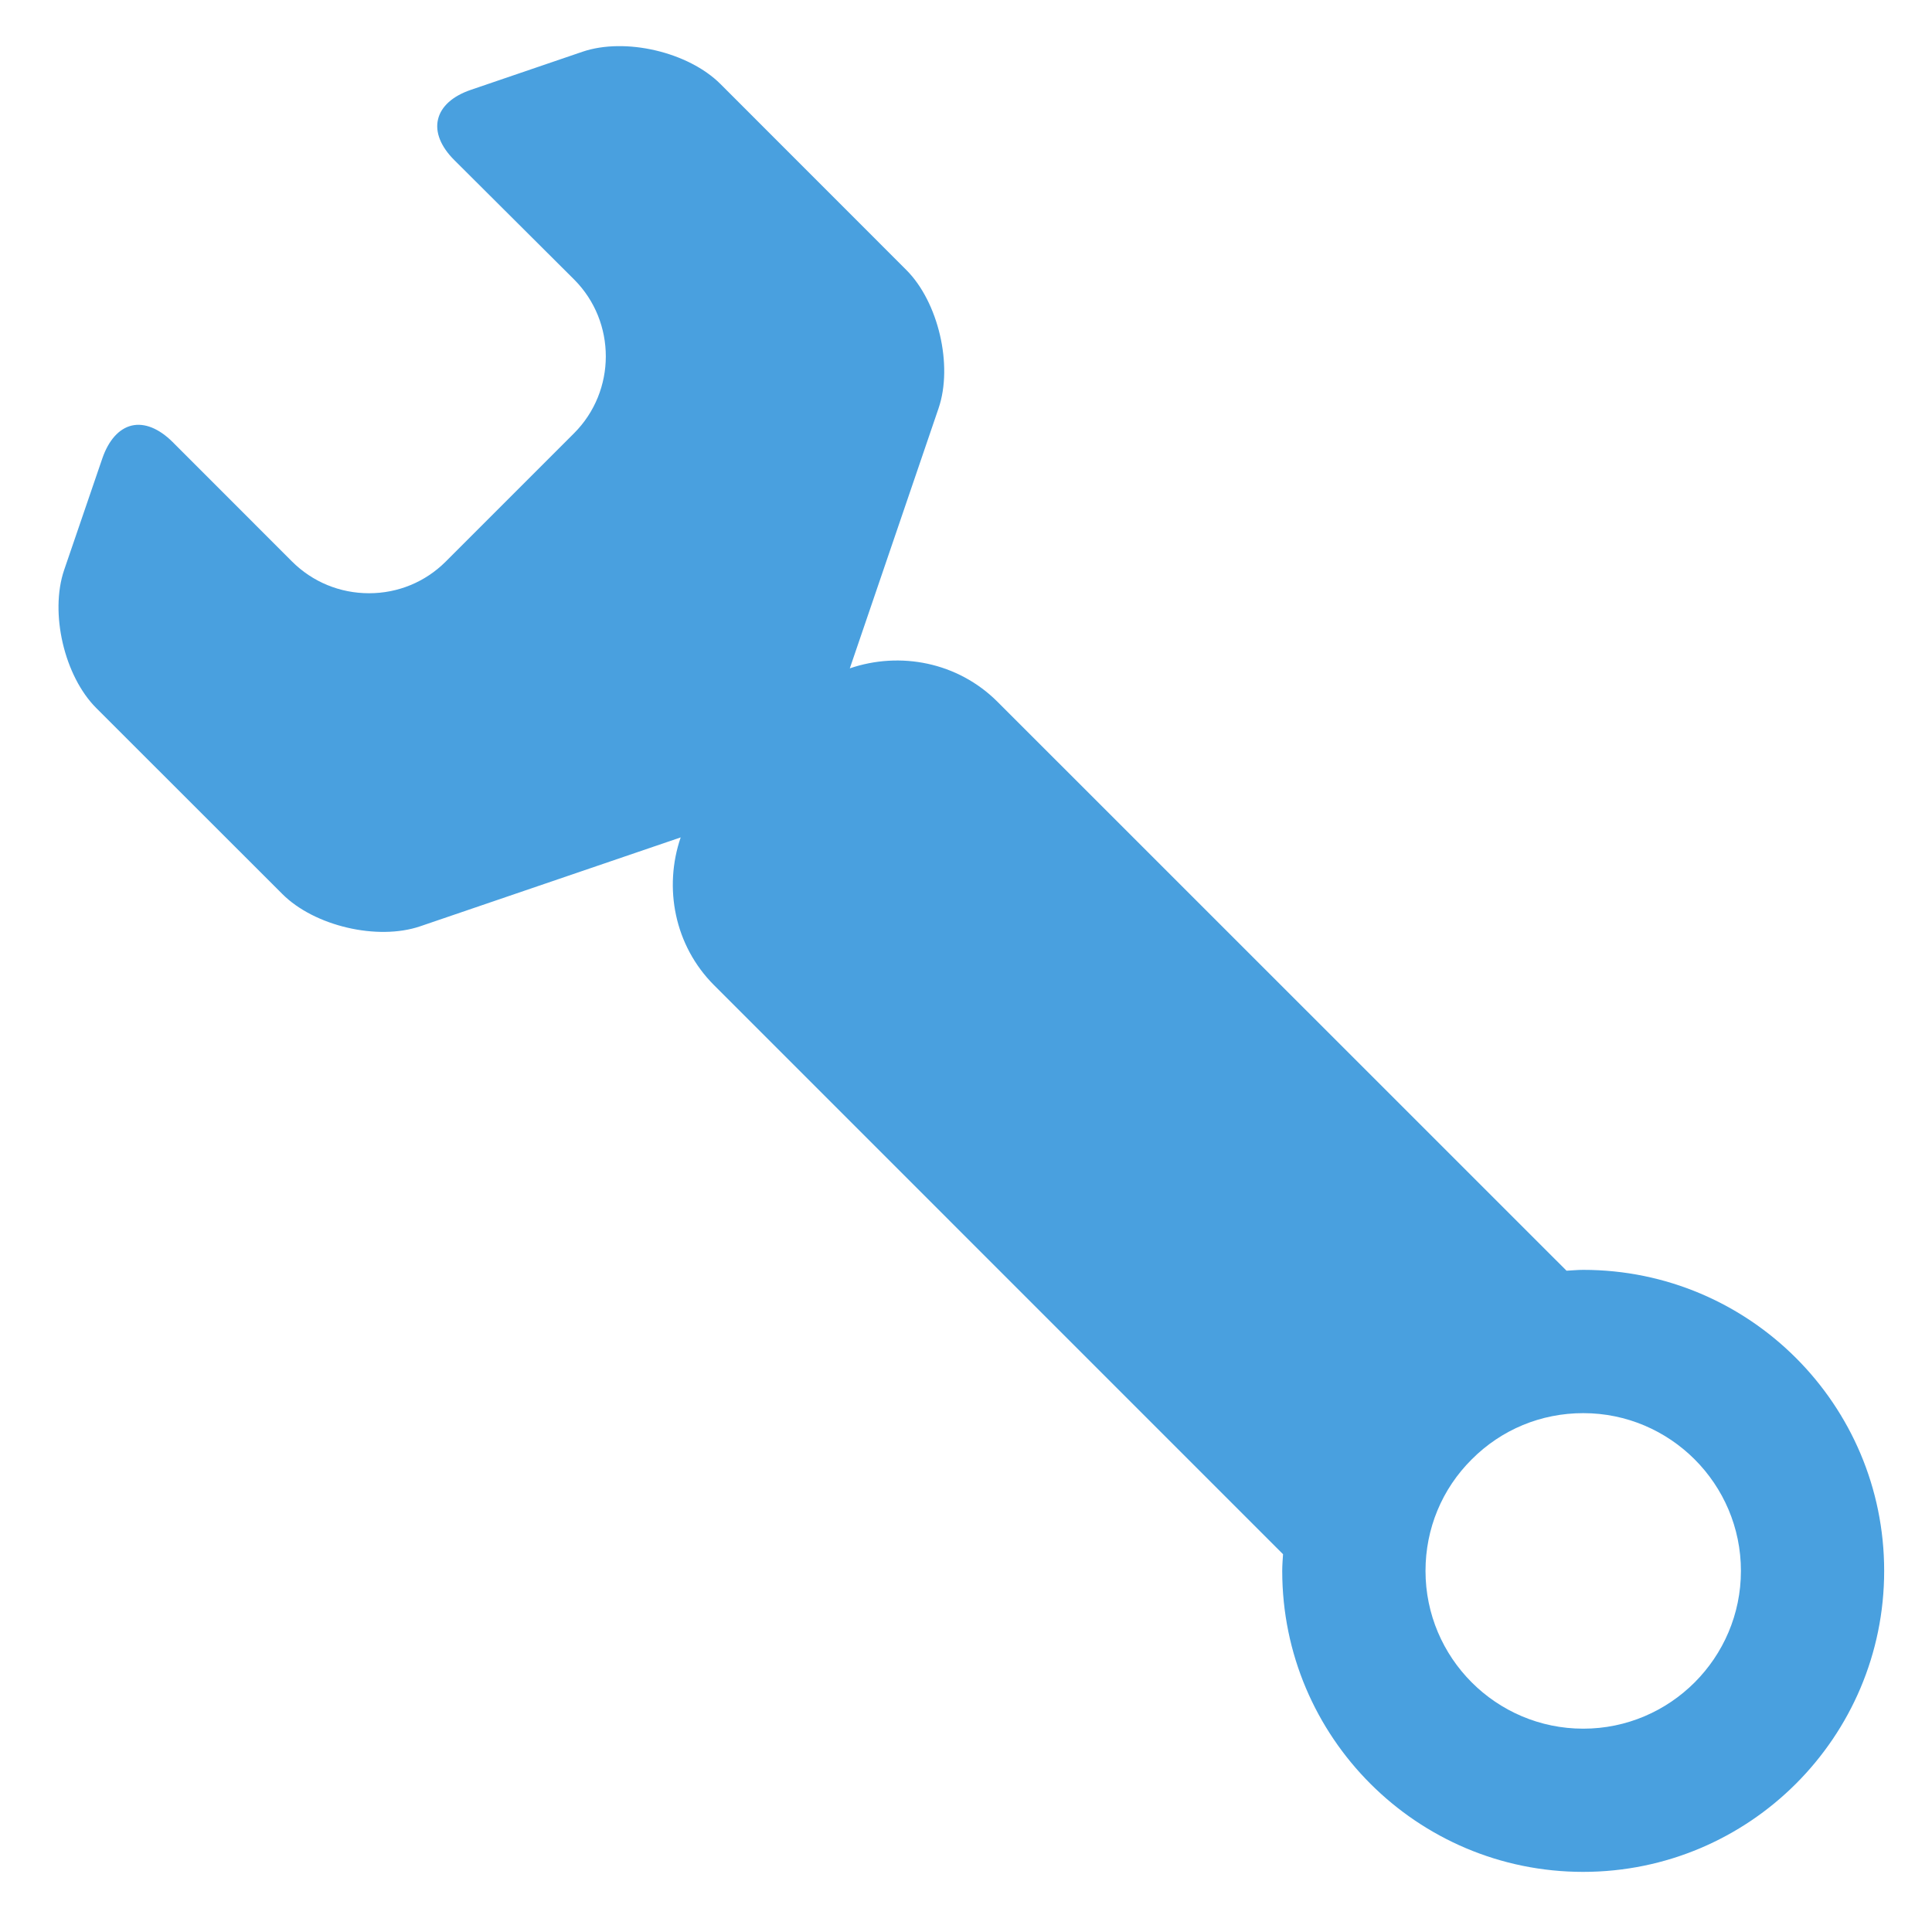
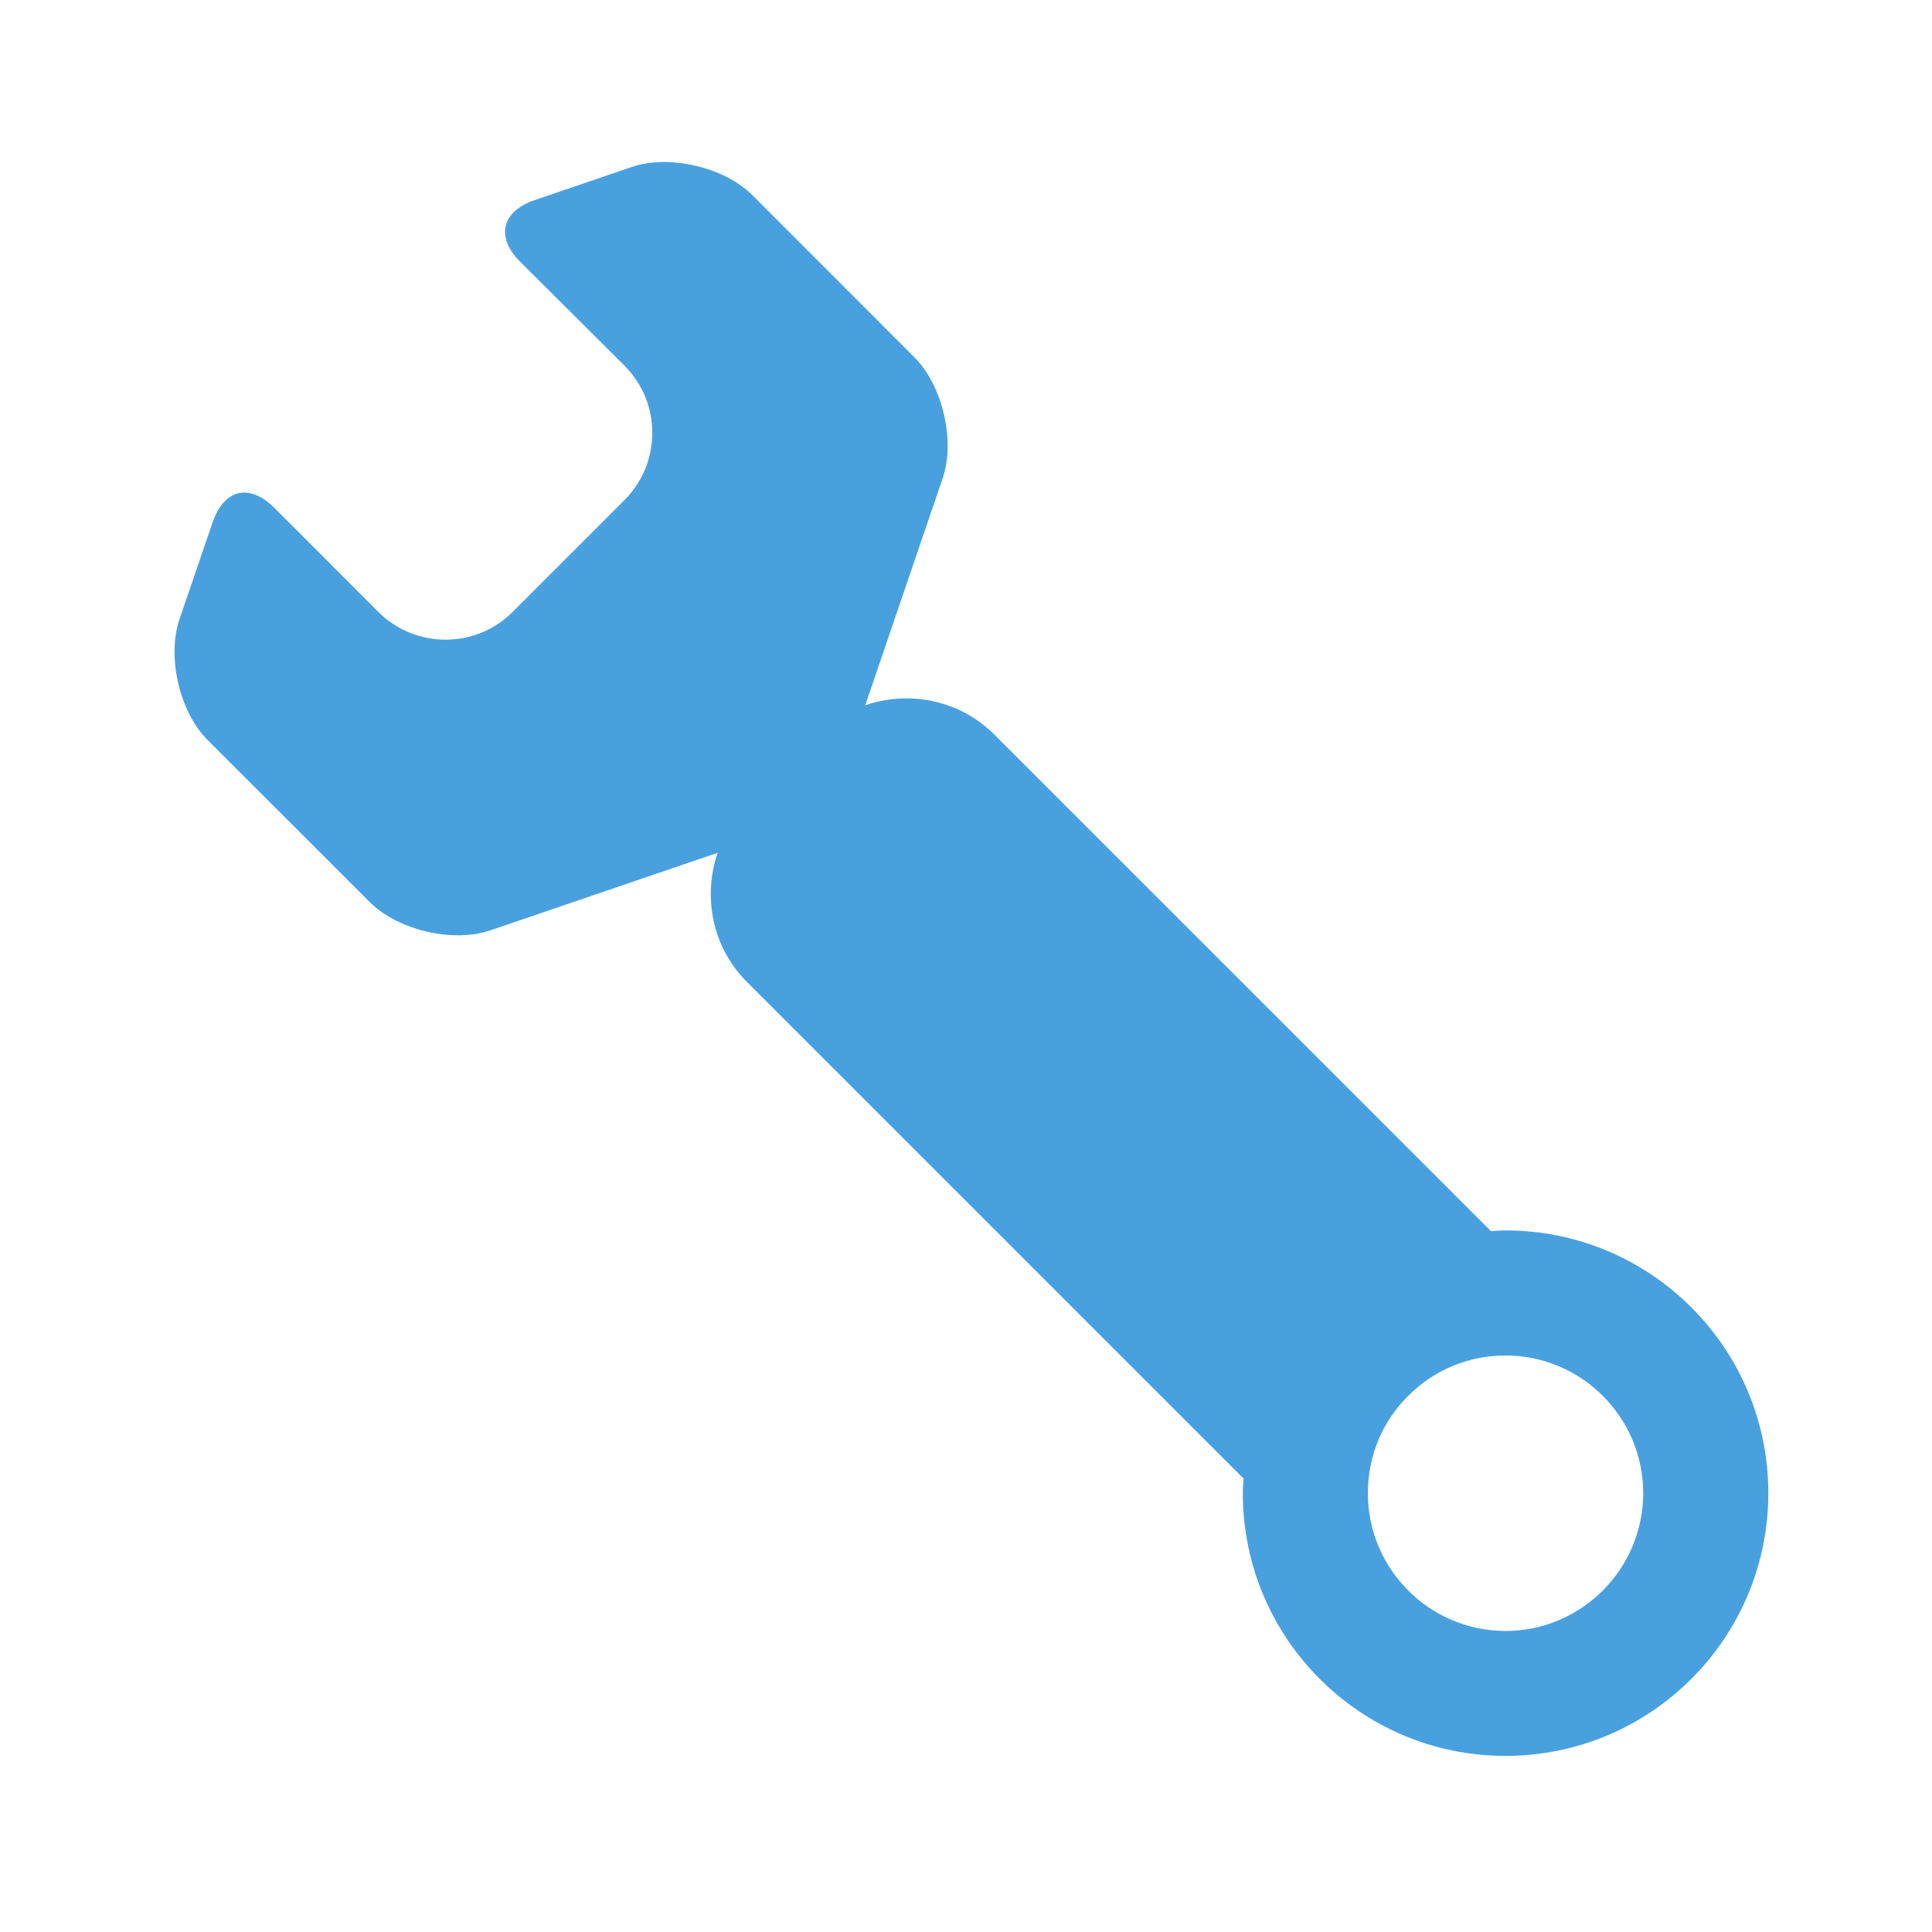
<svg xmlns="http://www.w3.org/2000/svg" version="1.1" id="Calque_1" x="0px" y="0px" width="50px" height="50px" viewBox="0 0 50 50" enable-background="new 0 0 50 50" xml:space="preserve">
  <g id="Outils">
-     <path fill="#49a0df" d="M40.975,32.864h-0.003c-0.146,0-0.287,0.015-0.43,0.022L25.818,18.165   c-1.031-1.032-2.528-1.312-3.825-0.868l2.298-6.734c0.377-1.109-0.006-2.745-0.833-3.574l-4.812-4.814   c-0.831-0.831-2.466-1.213-3.574-0.835l-2.886,0.985c-0.472,0.161-0.771,0.43-0.85,0.764c-0.079,0.331,0.07,0.706,0.425,1.058   l3.101,3.09c1.091,1.097,1.088,2.881-0.006,3.976l-3.322,3.322c-0.528,0.527-1.233,0.818-1.982,0.818   c-0.758,0-1.465-0.293-1.997-0.824l-3.087-3.089c-0.355-0.353-0.73-0.504-1.06-0.426c-0.33,0.079-0.598,0.38-0.76,0.85L1.66,14.751   c-0.378,1.113,0.005,2.749,0.833,3.575l4.815,4.812c0.828,0.829,2.46,1.21,3.565,0.835l6.743-2.301   c-0.444,1.298-0.165,2.797,0.866,3.827l14.723,14.724c-0.009,0.143-0.021,0.285-0.021,0.432c0,4.3,3.486,7.789,7.787,7.789   s7.791-3.489,7.791-7.789C48.763,36.352,45.275,32.864,40.975,32.864z M40.975,44.738c-2.254,0-4.083-1.833-4.083-4.083   c0-1.091,0.423-2.118,1.197-2.887c0.77-0.772,1.792-1.196,2.886-1.196c2.248,0,4.08,1.831,4.08,4.083   C45.055,42.905,43.223,44.738,40.975,44.738z" />
+     <path fill="#49A0DF" d="M38.963,31.843L38.963,31.843c-0.129,0-0.252,0.013-0.377,0.019L25.732,19.01   c-0.901-0.901-2.208-1.146-3.34-0.758l2.006-5.879c0.329-0.968-0.005-2.396-0.727-3.12L19.471,5.05   c-0.726-0.725-2.153-1.059-3.121-0.729l-2.519,0.86c-0.412,0.141-0.673,0.375-0.742,0.667c-0.069,0.289,0.062,0.616,0.371,0.924   l2.708,2.697c0.953,0.958,0.95,2.516-0.005,3.471l-2.9,2.9c-0.461,0.46-1.077,0.714-1.73,0.714c-0.662,0-1.279-0.255-1.743-0.719   l-2.695-2.697c-0.31-0.308-0.637-0.44-0.925-0.372c-0.288,0.068-0.522,0.332-0.664,0.742l-0.862,2.52   c-0.33,0.972,0.004,2.4,0.727,3.121l4.203,4.201c0.723,0.724,2.148,1.056,3.112,0.729l5.887-2.009   c-0.388,1.134-0.144,2.442,0.756,3.341l12.854,12.854c-0.009,0.125-0.019,0.249-0.019,0.377c0,3.755,3.043,6.8,6.798,6.8   s6.802-3.045,6.802-6.8C45.764,34.887,42.718,31.843,38.963,31.843z M38.963,42.209c-1.967,0-3.563-1.602-3.563-3.565   c0-0.951,0.368-1.849,1.045-2.521c0.673-0.673,1.564-1.043,2.519-1.043c1.963,0,3.562,1.598,3.562,3.563   C42.525,40.607,40.926,42.209,38.963,42.209z" />
  </g>
</svg>
